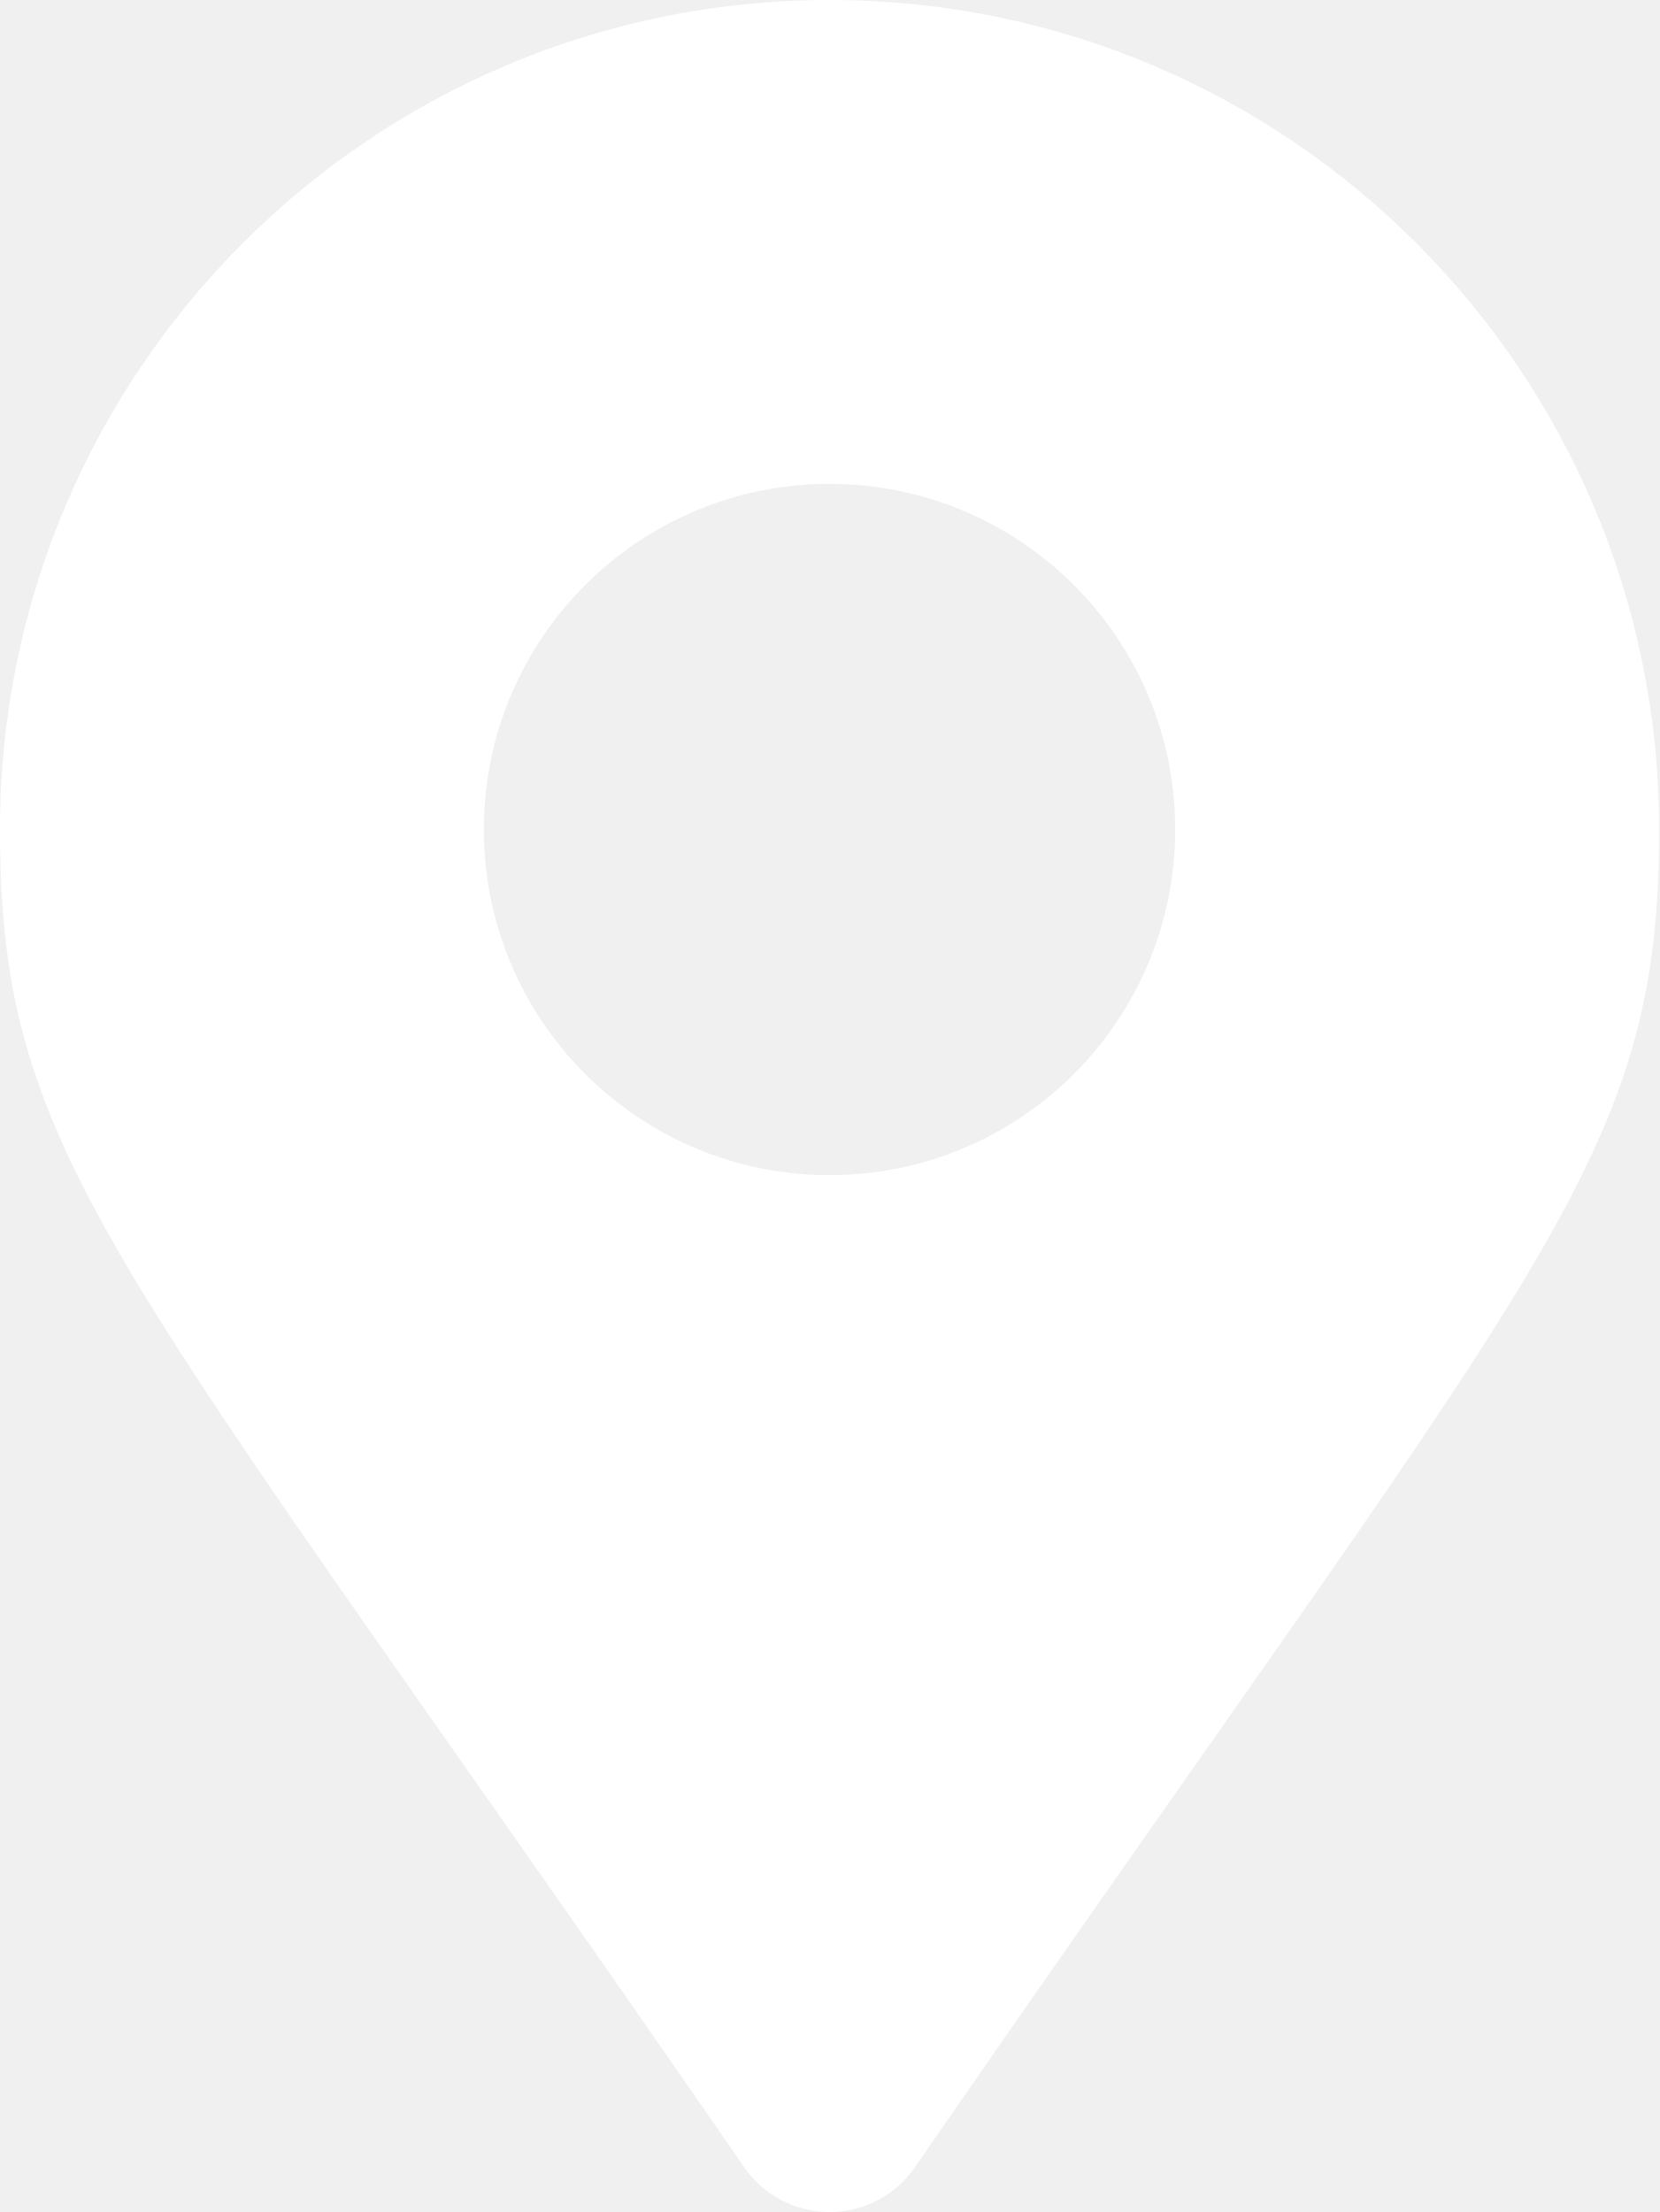
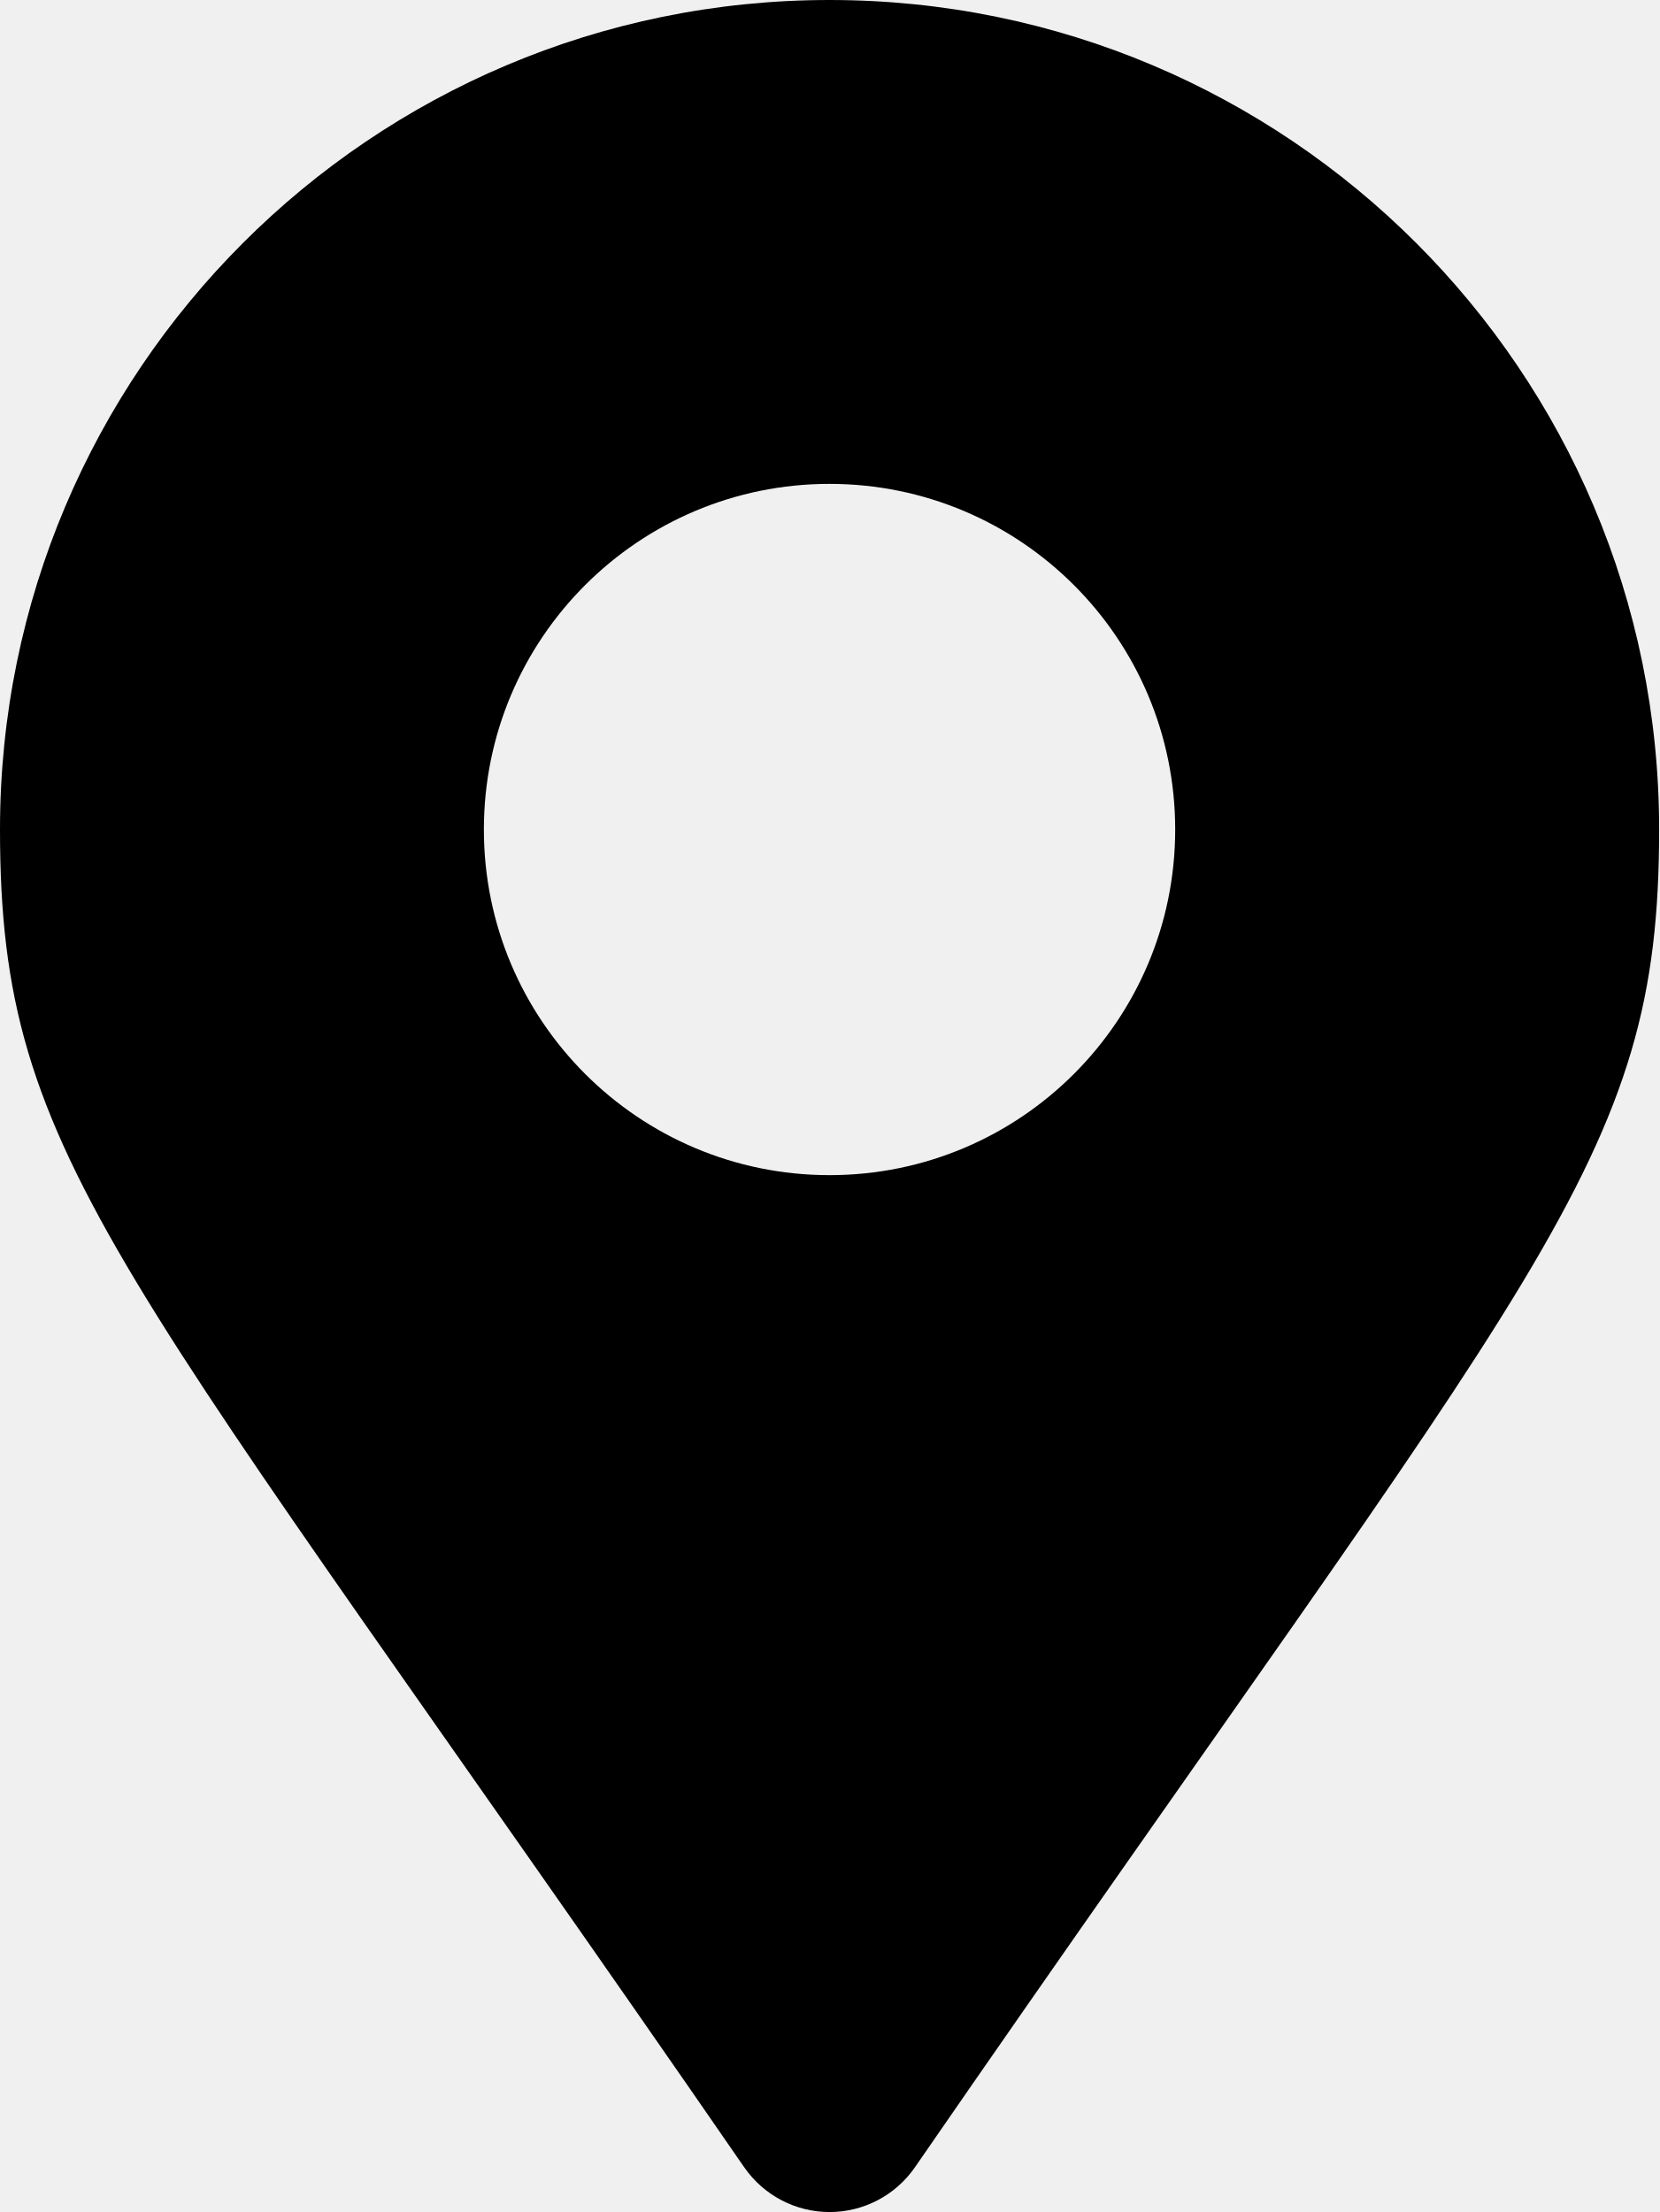
<svg xmlns="http://www.w3.org/2000/svg" width="48.912" height="65.215" viewBox="0 0 48.912 65.215" version="1.1" id="svg7">
  <defs id="defs4">
    <style id="style2">
      .cls-1 {
        fill: #f5c39b;
      }
    </style>
  </defs>
-   <path id="Icon_awesome-map-marker-alt" data-name="Icon awesome-map-marker-alt" class="cls-1" d="M21.942,63.9C3.435,37.07,0,34.316,0,24.456a24.456,24.456,0,0,1,48.912,0c0,9.86-3.435,12.614-21.942,39.444a3.058,3.058,0,0,1-5.027,0Zm2.513-29.254a10.19,10.19,0,1,0-10.19-10.19A10.19,10.19,0,0,0,24.456,34.646Z" style="fill:#ffffff" />
+   <path id="Icon_awesome-map-marker-alt" data-name="Icon awesome-map-marker-alt" class="cls-1" d="M21.942,63.9C3.435,37.07,0,34.316,0,24.456a24.456,24.456,0,0,1,48.912,0c0,9.86-3.435,12.614-21.942,39.444a3.058,3.058,0,0,1-5.027,0Zm2.513-29.254a10.19,10.19,0,1,0-10.19-10.19A10.19,10.19,0,0,0,24.456,34.646Z" style="fill:#000000" />
</svg>
